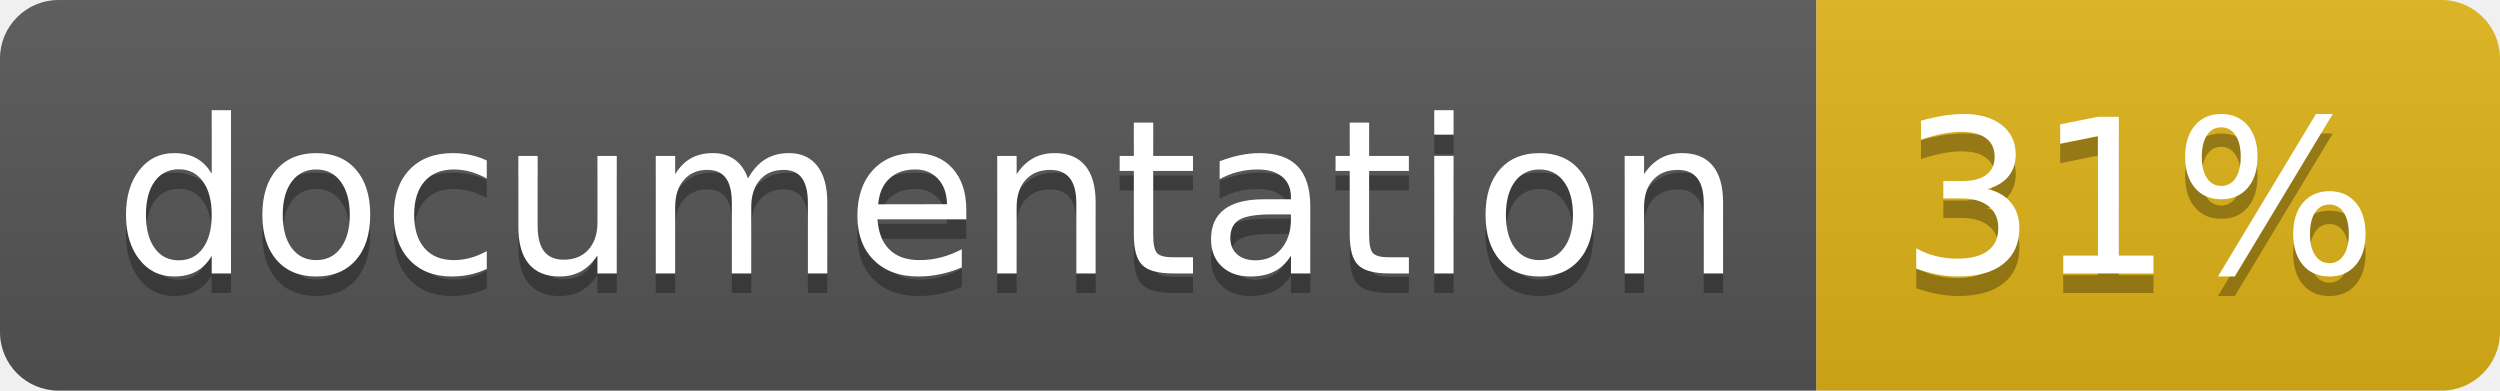
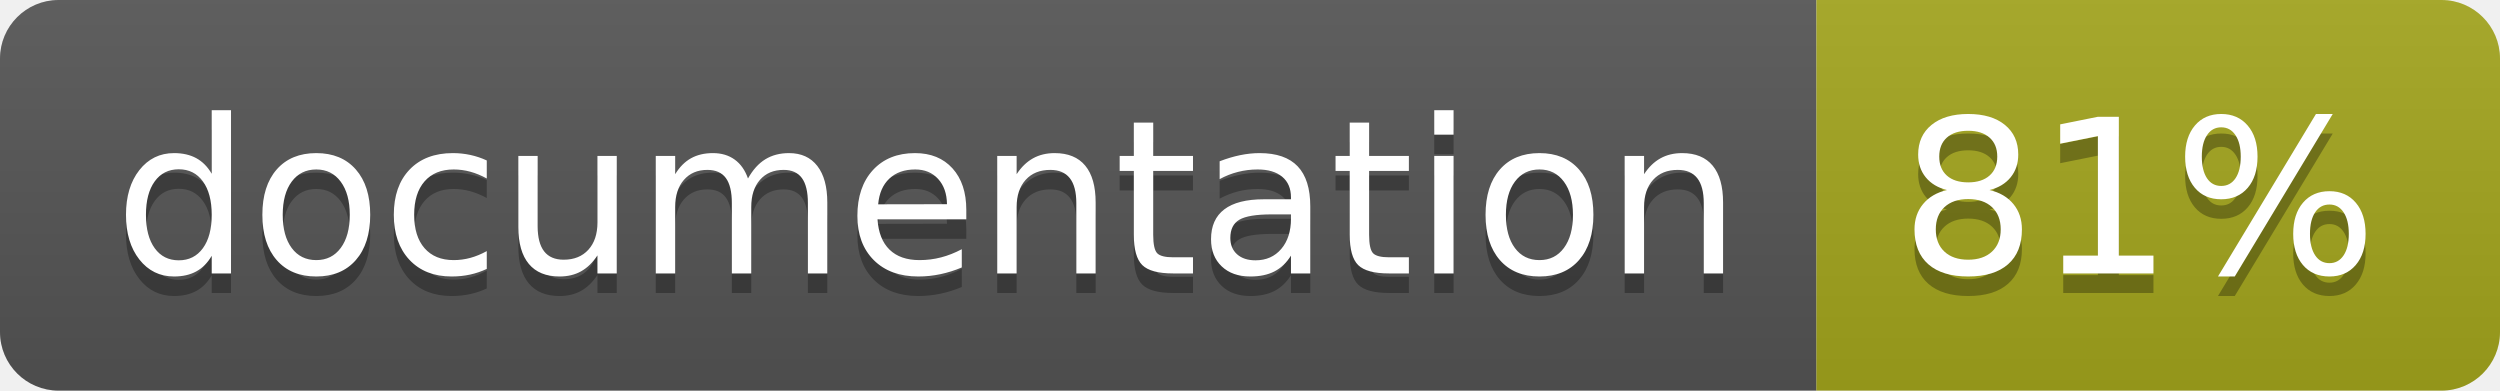
<svg xmlns="http://www.w3.org/2000/svg" width="128" height="20">
  <linearGradient id="b" x2="0" y2="100%">
    <stop offset="0" stop-color="#bbb" stop-opacity=".1" />
    <stop offset="1" stop-opacity=".1" />
  </linearGradient>
  <clipPath id="a">
    <rect width="128" height="20" rx="3" fill="#fff" />
  </clipPath>
  <g clip-path="url(#a)">
    <path fill="#555" d="M0 0h93v20H0z" />
-     <path fill="#dfb317" d="M93 0h35v20H93z" />
+     <path fill="#a4a61d" d="M93 0h35v20H93z" />
    <path fill="url(#b)" d="M0 0h128v20H0z" />
  </g>
  <g fill="#fff" text-anchor="middle" font-family="DejaVu Sans,Verdana,Geneva,sans-serif" font-size="110">
    <text x="475" y="150" fill="#010101" fill-opacity=".3" transform="scale(.1)" textLength="830">
      documentation
    </text>
    <text x="475" y="140" transform="scale(.1)" textLength="830">
      documentation
    </text>
    <text x="1095" y="150" fill="#010101" fill-opacity=".3" transform="scale(.1)" textLength="250">
-       31%
+       81%
    </text>
    <text x="1095" y="140" transform="scale(.1)" textLength="250">
-       31%
+       81%
    </text>
  </g>
</svg>
